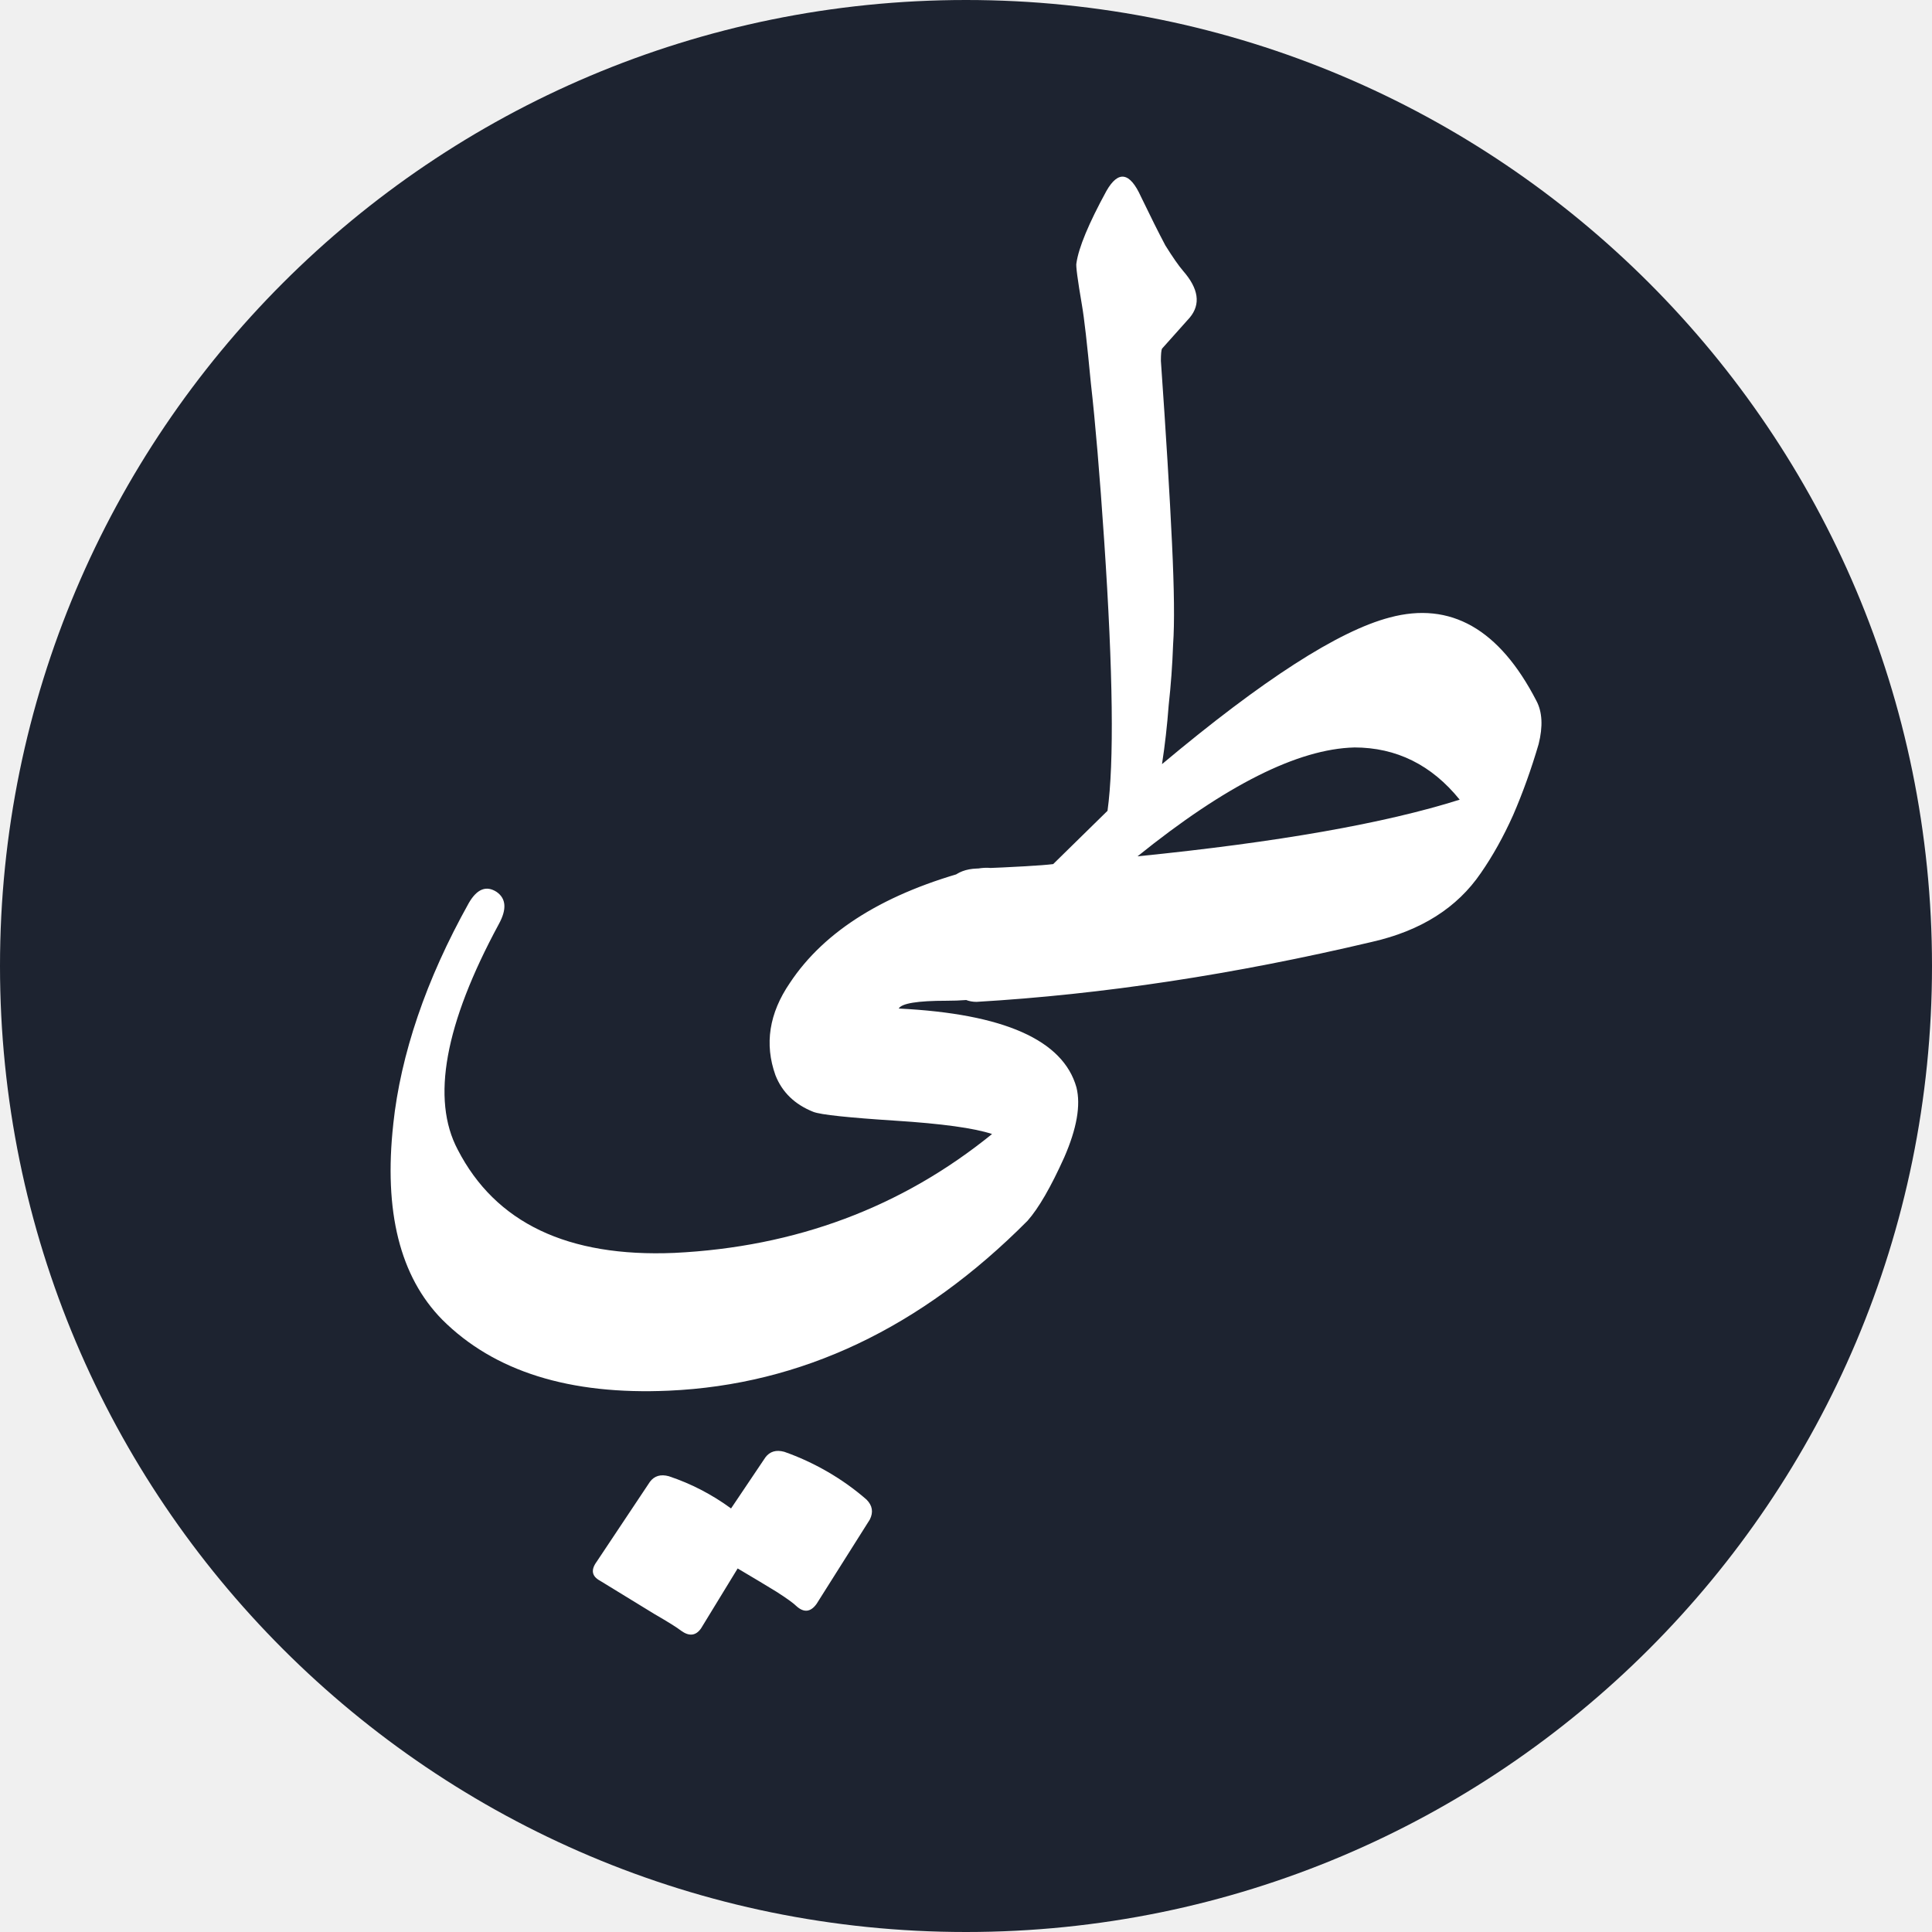
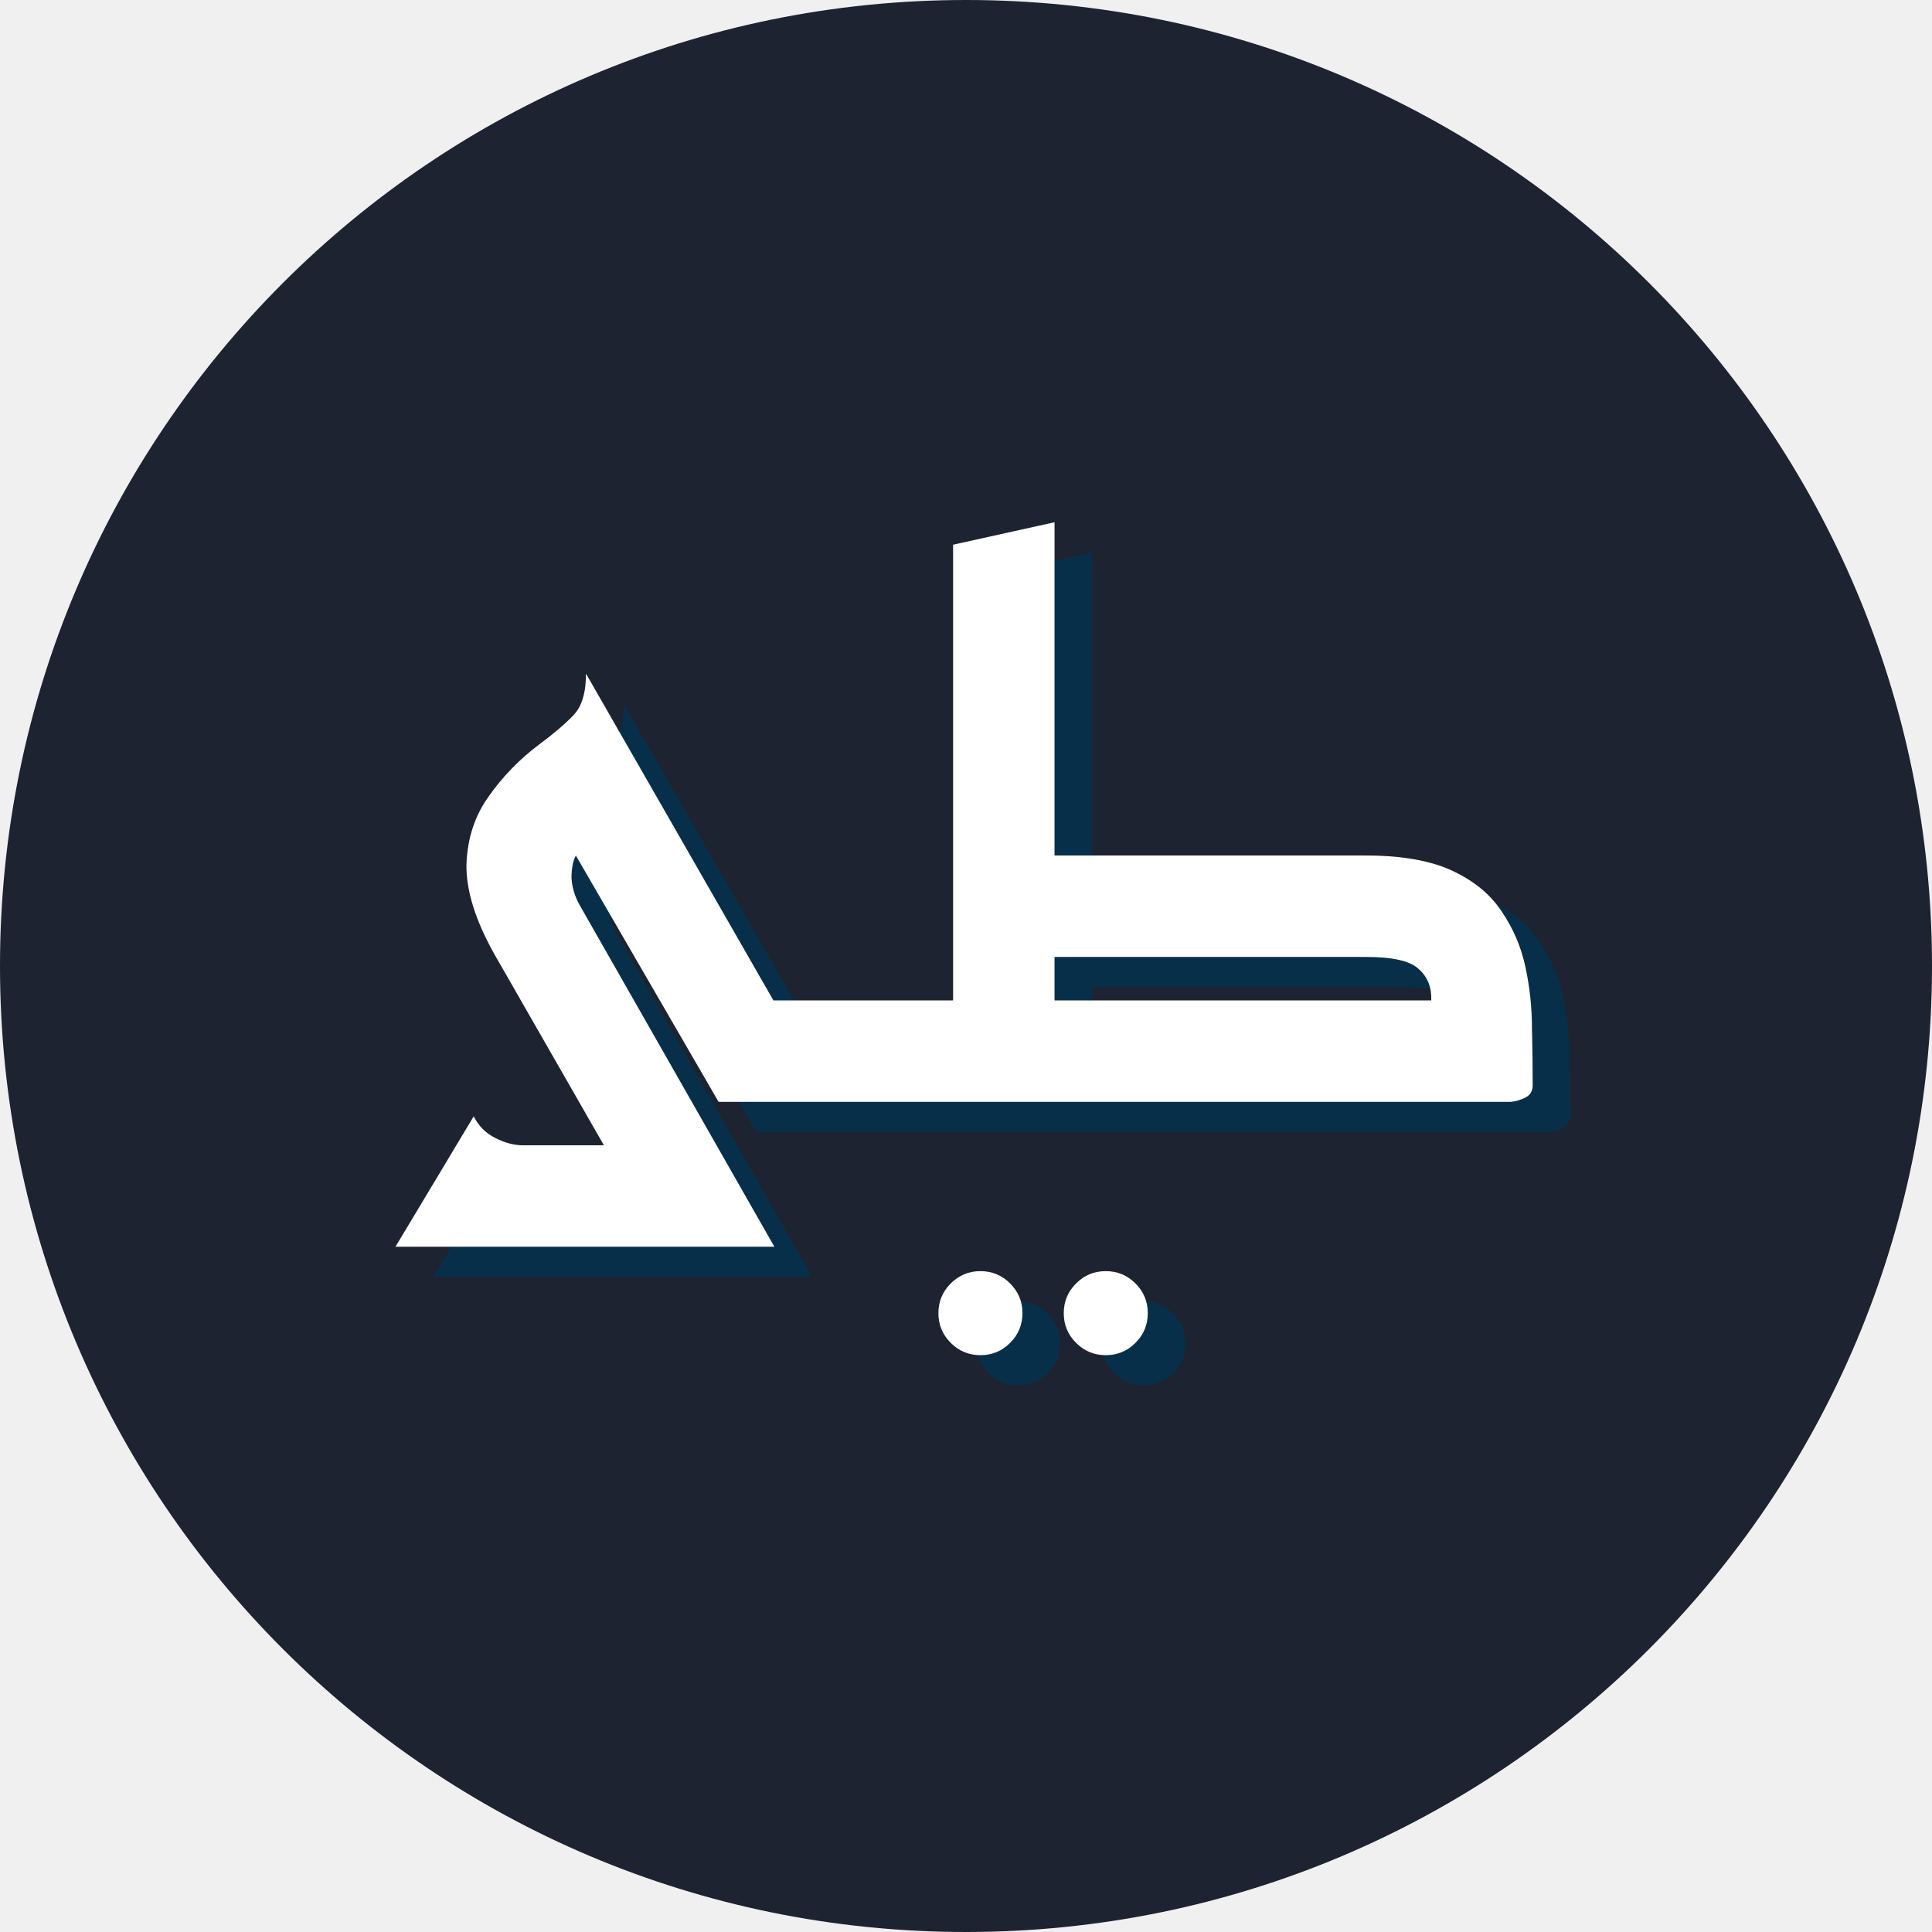
- <svg xmlns="http://www.w3.org/2000/svg" width="64" height="64" viewBox="0 0 64 64" fill="none" version="1.1" id="svg6">
-   <defs id="defs10" />
-   <circle cx="32" cy="32" fill="#1d2330" id="circle2" style="stroke-width:0.162" r="32" />
-   <path d="m 13.027,37.237 c 0.123,-1.153 0.393,-2.343 0.81,-3.57 0.417,-1.227 0.981,-2.478 1.693,-3.754 0.27,-0.466 0.577,-0.589 0.92,-0.368 0.319,0.221 0.343,0.577 0.074,1.067 -1.791,3.312 -2.245,5.802 -1.362,7.47 1.251,2.429 3.643,3.57 7.176,3.422 4.023,-0.196 7.532,-1.509 10.525,-3.938 -0.589,-0.196 -1.656,-0.343 -3.202,-0.442 -0.761,-0.049 -1.374,-0.098 -1.84,-0.147 -0.466,-0.049 -0.761,-0.098 -0.883,-0.147 -0.613,-0.245 -1.03,-0.65 -1.251,-1.214 -0.368,-1.03 -0.209,-2.049 0.478,-3.054 1.153,-1.742 3.177,-2.993 6.072,-3.754 0.466,-0.123 0.871,-0.061 1.214,0.184 0.343,0.221 0.454,0.859 0.331,1.914 -0.098,1.006 -0.294,1.631 -0.589,1.877 -0.294,0.245 -0.908,0.368 -1.84,0.368 -0.957,0 -1.484,0.086 -1.582,0.258 3.484,0.172 5.446,1.043 5.888,2.613 0.147,0.589 0.012,1.362 -0.405,2.318 -0.442,0.981 -0.846,1.681 -1.214,2.098 -3.533,3.557 -7.495,5.434 -11.886,5.63 -3.287,0.147 -5.79,-0.638 -7.507,-2.355 -1.398,-1.423 -1.938,-3.582 -1.619,-6.477 z m 12.328,11.04 c 0.147,-0.196 0.356,-0.258 0.626,-0.184 0.491,0.172 0.969,0.393 1.435,0.662 0.466,0.27 0.895,0.577 1.288,0.92 0.196,0.196 0.233,0.417 0.11,0.662 l -1.766,2.797 c -0.196,0.27 -0.417,0.294 -0.662,0.074 -0.098,-0.098 -0.319,-0.258 -0.662,-0.478 -0.319,-0.196 -0.748,-0.454 -1.288,-0.773 l -1.214,1.987 c -0.172,0.245 -0.393,0.27 -0.662,0.074 -0.123,-0.098 -0.417,-0.282 -0.883,-0.552 -0.442,-0.27 -1.043,-0.638 -1.803,-1.104 -0.27,-0.147 -0.307,-0.356 -0.11,-0.626 l 1.766,-2.65 c 0.147,-0.196 0.356,-0.258 0.626,-0.184 0.736,0.245 1.423,0.601 2.061,1.067 z m 11.333,-21.418 c 0.221,-1.595 0.184,-4.575 -0.11,-8.942 -0.147,-2.183 -0.294,-3.925 -0.442,-5.226 -0.123,-1.3 -0.221,-2.159 -0.294,-2.576 -0.147,-0.859 -0.208,-1.325 -0.184,-1.398 0.074,-0.515 0.405,-1.313 0.994,-2.392 0.393,-0.687 0.773,-0.626 1.141,0.184 0.319,0.662 0.589,1.202 0.81,1.619 0.245,0.393 0.442,0.675 0.589,0.846 0.515,0.589 0.589,1.104 0.221,1.546 l -0.92,1.03 c -0.024,0.049 -0.037,0.184 -0.037,0.405 0.172,2.453 0.294,4.465 0.368,6.035 0.074,1.546 0.086,2.662 0.037,3.349 -0.024,0.687 -0.074,1.362 -0.147,2.024 -0.049,0.662 -0.123,1.313 -0.221,1.95 3.337,-2.797 5.851,-4.416 7.544,-4.858 2.012,-0.54 3.631,0.38 4.858,2.76 0.196,0.368 0.221,0.846 0.074,1.435 -0.245,0.834 -0.527,1.619 -0.846,2.355 -0.319,0.711 -0.675,1.349 -1.067,1.914 -0.785,1.153 -1.987,1.914 -3.606,2.282 -4.563,1.079 -8.93,1.742 -13.101,1.987 -0.515,0 -0.883,-0.356 -1.104,-1.067 -0.098,-0.368 -0.159,-0.724 -0.184,-1.067 -0.049,-0.368 -0.037,-0.736 0.037,-1.104 0.147,-0.761 0.564,-1.153 1.251,-1.178 0.638,-0.025 1.165,-0.049 1.582,-0.074 0.442,-0.025 0.761,-0.049 0.957,-0.074 z m 8.17,-2.098 c -1.864,0.049 -4.256,1.251 -7.176,3.606 4.637,-0.466 8.194,-1.092 10.672,-1.877 -0.932,-1.153 -2.098,-1.73 -3.496,-1.73 z" fill="#ffffff" id="path4" style="stroke-width:0.188" />
+ <svg xmlns="http://www.w3.org/2000/svg" width="256" height="256" viewBox="0 0 256 256" fill="none">
+   <g clip-path="url(#clip0_103_9)">
+     <circle cx="128" cy="128" r="128" fill="#1D2330" />
+     <path d="M92.728 169.2L70.552 130.512C67.992 125.968 66.744 121.968 66.808 118.512C66.936 115.056 67.928 112.048 69.784 109.488C71.64 106.864 73.848 104.592 76.408 102.672C78.392 101.2 79.928 99.888 81.016 98.736C82.104 97.584 82.648 95.76 82.648 93.264L115.192 150H100.216L81.304 117.36C80.92 118.064 80.728 119.056 80.728 120.336C80.792 121.552 81.144 122.736 81.784 123.888L107.608 169.2H92.728ZM106.264 150V136.56H122.2V150H106.264ZM57.4 169.2L67.768 151.92C68.408 153.2 69.368 154.16 70.648 154.8C71.928 155.44 73.144 155.76 74.296 155.76H89.368L95.128 169.2H57.4ZM151.52 183.568C149.984 183.568 148.672 183.024 147.584 181.936C146.496 180.848 145.952 179.536 145.952 178C145.952 176.464 146.496 175.152 147.584 174.064C148.672 172.976 149.984 172.432 151.52 172.432C153.056 172.432 154.368 172.976 155.456 174.064C156.544 175.152 157.088 176.464 157.088 178C157.088 179.536 156.544 180.848 155.456 181.936C154.368 183.024 153.056 183.568 151.52 183.568ZM134.912 183.568C133.376 183.568 132.064 183.024 130.976 181.936C129.888 180.848 129.344 179.536 129.344 178C129.344 176.464 129.888 175.152 130.976 174.064C132.064 172.976 133.376 172.432 134.912 172.432C136.448 172.432 137.76 172.976 138.848 174.064C139.936 175.152 140.48 176.464 140.48 178C140.48 179.536 139.936 180.848 138.848 181.936C137.76 183.024 136.448 183.568 134.912 183.568ZM114.49 150V136.56H124.57V150H114.49ZM131.29 145.2V76.176L144.73 73.2V145.2H131.29ZM115.93 150L123.994 136.56H146.65V150H115.93ZM135.61 150V136.56H194.65C194.714 134.832 194.17 133.456 193.018 132.432C191.93 131.344 189.594 130.8 186.01 130.8H135.61V117.36H186.01C190.746 117.36 194.554 118.032 197.434 119.376C200.314 120.72 202.49 122.512 203.962 124.752C205.498 126.992 206.554 129.456 207.13 132.144C207.706 134.832 207.994 137.552 207.994 140.304C208.058 142.992 208.09 145.488 208.09 147.792C208.09 148.56 207.77 149.104 207.13 149.424C206.49 149.744 205.85 149.936 205.21 150C204.57 150 204.25 150 204.25 150H135.61Z" fill="#082F49" />
+     <path d="M87.728 165.2L65.552 126.512C62.992 121.968 61.744 117.968 61.808 114.512C61.936 111.056 62.928 108.048 64.784 105.488C66.64 102.864 68.848 100.592 71.408 98.672C73.392 97.2 74.928 95.888 76.016 94.736C77.104 93.584 77.648 91.76 77.648 89.264L110.192 146H95.216L76.304 113.36C75.92 114.064 75.728 115.056 75.728 116.336C75.792 117.552 76.144 118.736 76.784 119.888L102.608 165.2H87.728ZM101.264 146V132.56H117.2V146H101.264ZM52.4 165.2L62.768 147.92C63.408 149.2 64.368 150.16 65.648 150.8C66.928 151.44 68.144 151.76 69.296 151.76H84.368L90.128 165.2H52.4ZM146.52 179.568C144.984 179.568 143.672 179.024 142.584 177.936C141.496 176.848 140.952 175.536 140.952 174C140.952 172.464 141.496 171.152 142.584 170.064C143.672 168.976 144.984 168.432 146.52 168.432C148.056 168.432 149.368 168.976 150.456 170.064C151.544 171.152 152.088 172.464 152.088 174C152.088 175.536 151.544 176.848 150.456 177.936C149.368 179.024 148.056 179.568 146.52 179.568ZM129.912 179.568C128.376 179.568 127.064 179.024 125.976 177.936C124.888 176.848 124.344 175.536 124.344 174C124.344 172.464 124.888 171.152 125.976 170.064C127.064 168.976 128.376 168.432 129.912 168.432C131.448 168.432 132.76 168.976 133.848 170.064C134.936 171.152 135.48 172.464 135.48 174C135.48 175.536 134.936 176.848 133.848 177.936C132.76 179.024 131.448 179.568 129.912 179.568ZM109.49 146V132.56H119.57V146H109.49ZM126.29 141.2V72.176L139.73 69.2V141.2H126.29ZM110.93 146L118.994 132.56H141.65V146H110.93ZM130.61 146V132.56H189.65C189.714 130.832 189.17 129.456 188.018 128.432C186.93 127.344 184.594 126.8 181.01 126.8H130.61V113.36H181.01C185.746 113.36 189.554 114.032 192.434 115.376C195.314 116.72 197.49 118.512 198.962 120.752C200.498 122.992 201.554 125.456 202.13 128.144C202.706 130.832 202.994 133.552 202.994 136.304C203.058 138.992 203.09 141.488 203.09 143.792C203.09 144.56 202.77 145.104 202.13 145.424C201.49 145.744 200.85 145.936 200.21 146C199.57 146 199.25 146 199.25 146H130.61Z" fill="white" />
+   </g>
+   <defs>
+     <clipPath id="clip0_103_9">
+       <rect width="256" height="256" fill="white" />
+     </clipPath>
+   </defs>
</svg>
